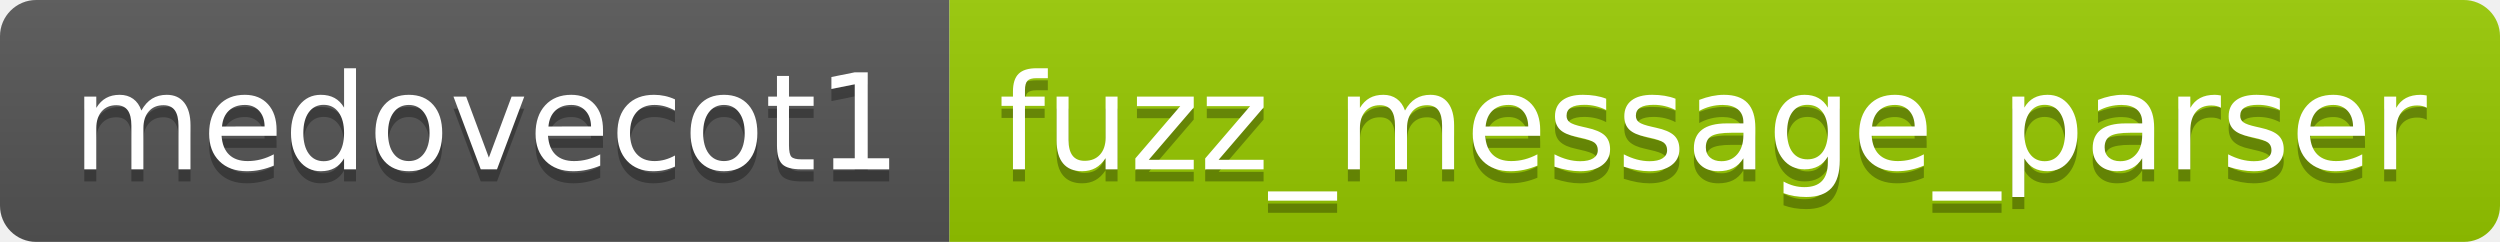
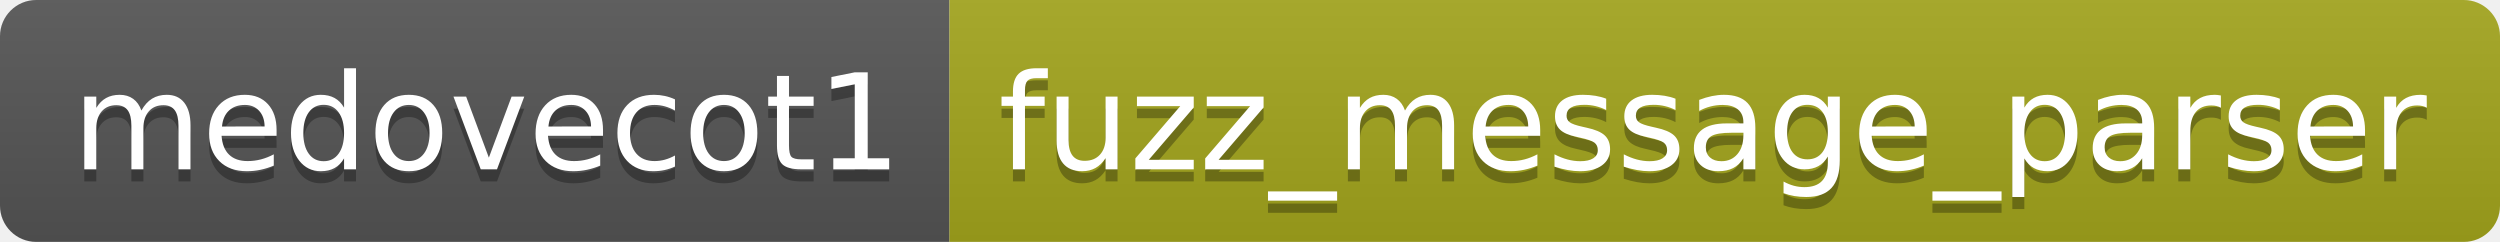
<svg xmlns="http://www.w3.org/2000/svg" height="20" width="206.7">
  <linearGradient id="smooth" x2="0" y2="100%">
    <stop offset="0" stop-color="#bbb" stop-opacity=".1" />
    <stop offset="1" stop-opacity=".1" />
  </linearGradient>
  <clipPath id="round">
    <rect fill="#fff" height="20" rx="3" width="206.7" />
  </clipPath>
  <g clip-path="url(#round)">
    <rect fill="#555" height="20" width="78.5" />
-     <rect fill="#97CA00" height="20" width="128.2" x="78.5" />
+     <rect fill="#a4a61d" height="20" width="128.2" x="78.5" />
    <rect fill="url(#smooth)" height="20" width="206.7" />
  </g>
  <g fill="#fff" font-family="DejaVu Sans,Verdana,Geneva,sans-serif" font-size="110" text-anchor="middle">
    <text fill="#010101" fill-opacity=".3" lengthAdjust="spacing" textLength="685.0" transform="scale(0.1)" x="402.5" y="150">medovecot1</text>
    <text lengthAdjust="spacing" textLength="685.0" transform="scale(0.1)" x="402.5" y="140">medovecot1</text>
    <text fill="#010101" fill-opacity=".3" lengthAdjust="spacing" textLength="1182.0" transform="scale(0.1)" x="1416.0" y="150">fuzz_message_parser</text>
    <text lengthAdjust="spacing" textLength="1182.0" transform="scale(0.1)" x="1416.0" y="140">fuzz_message_parser</text>
  </g>
</svg>
